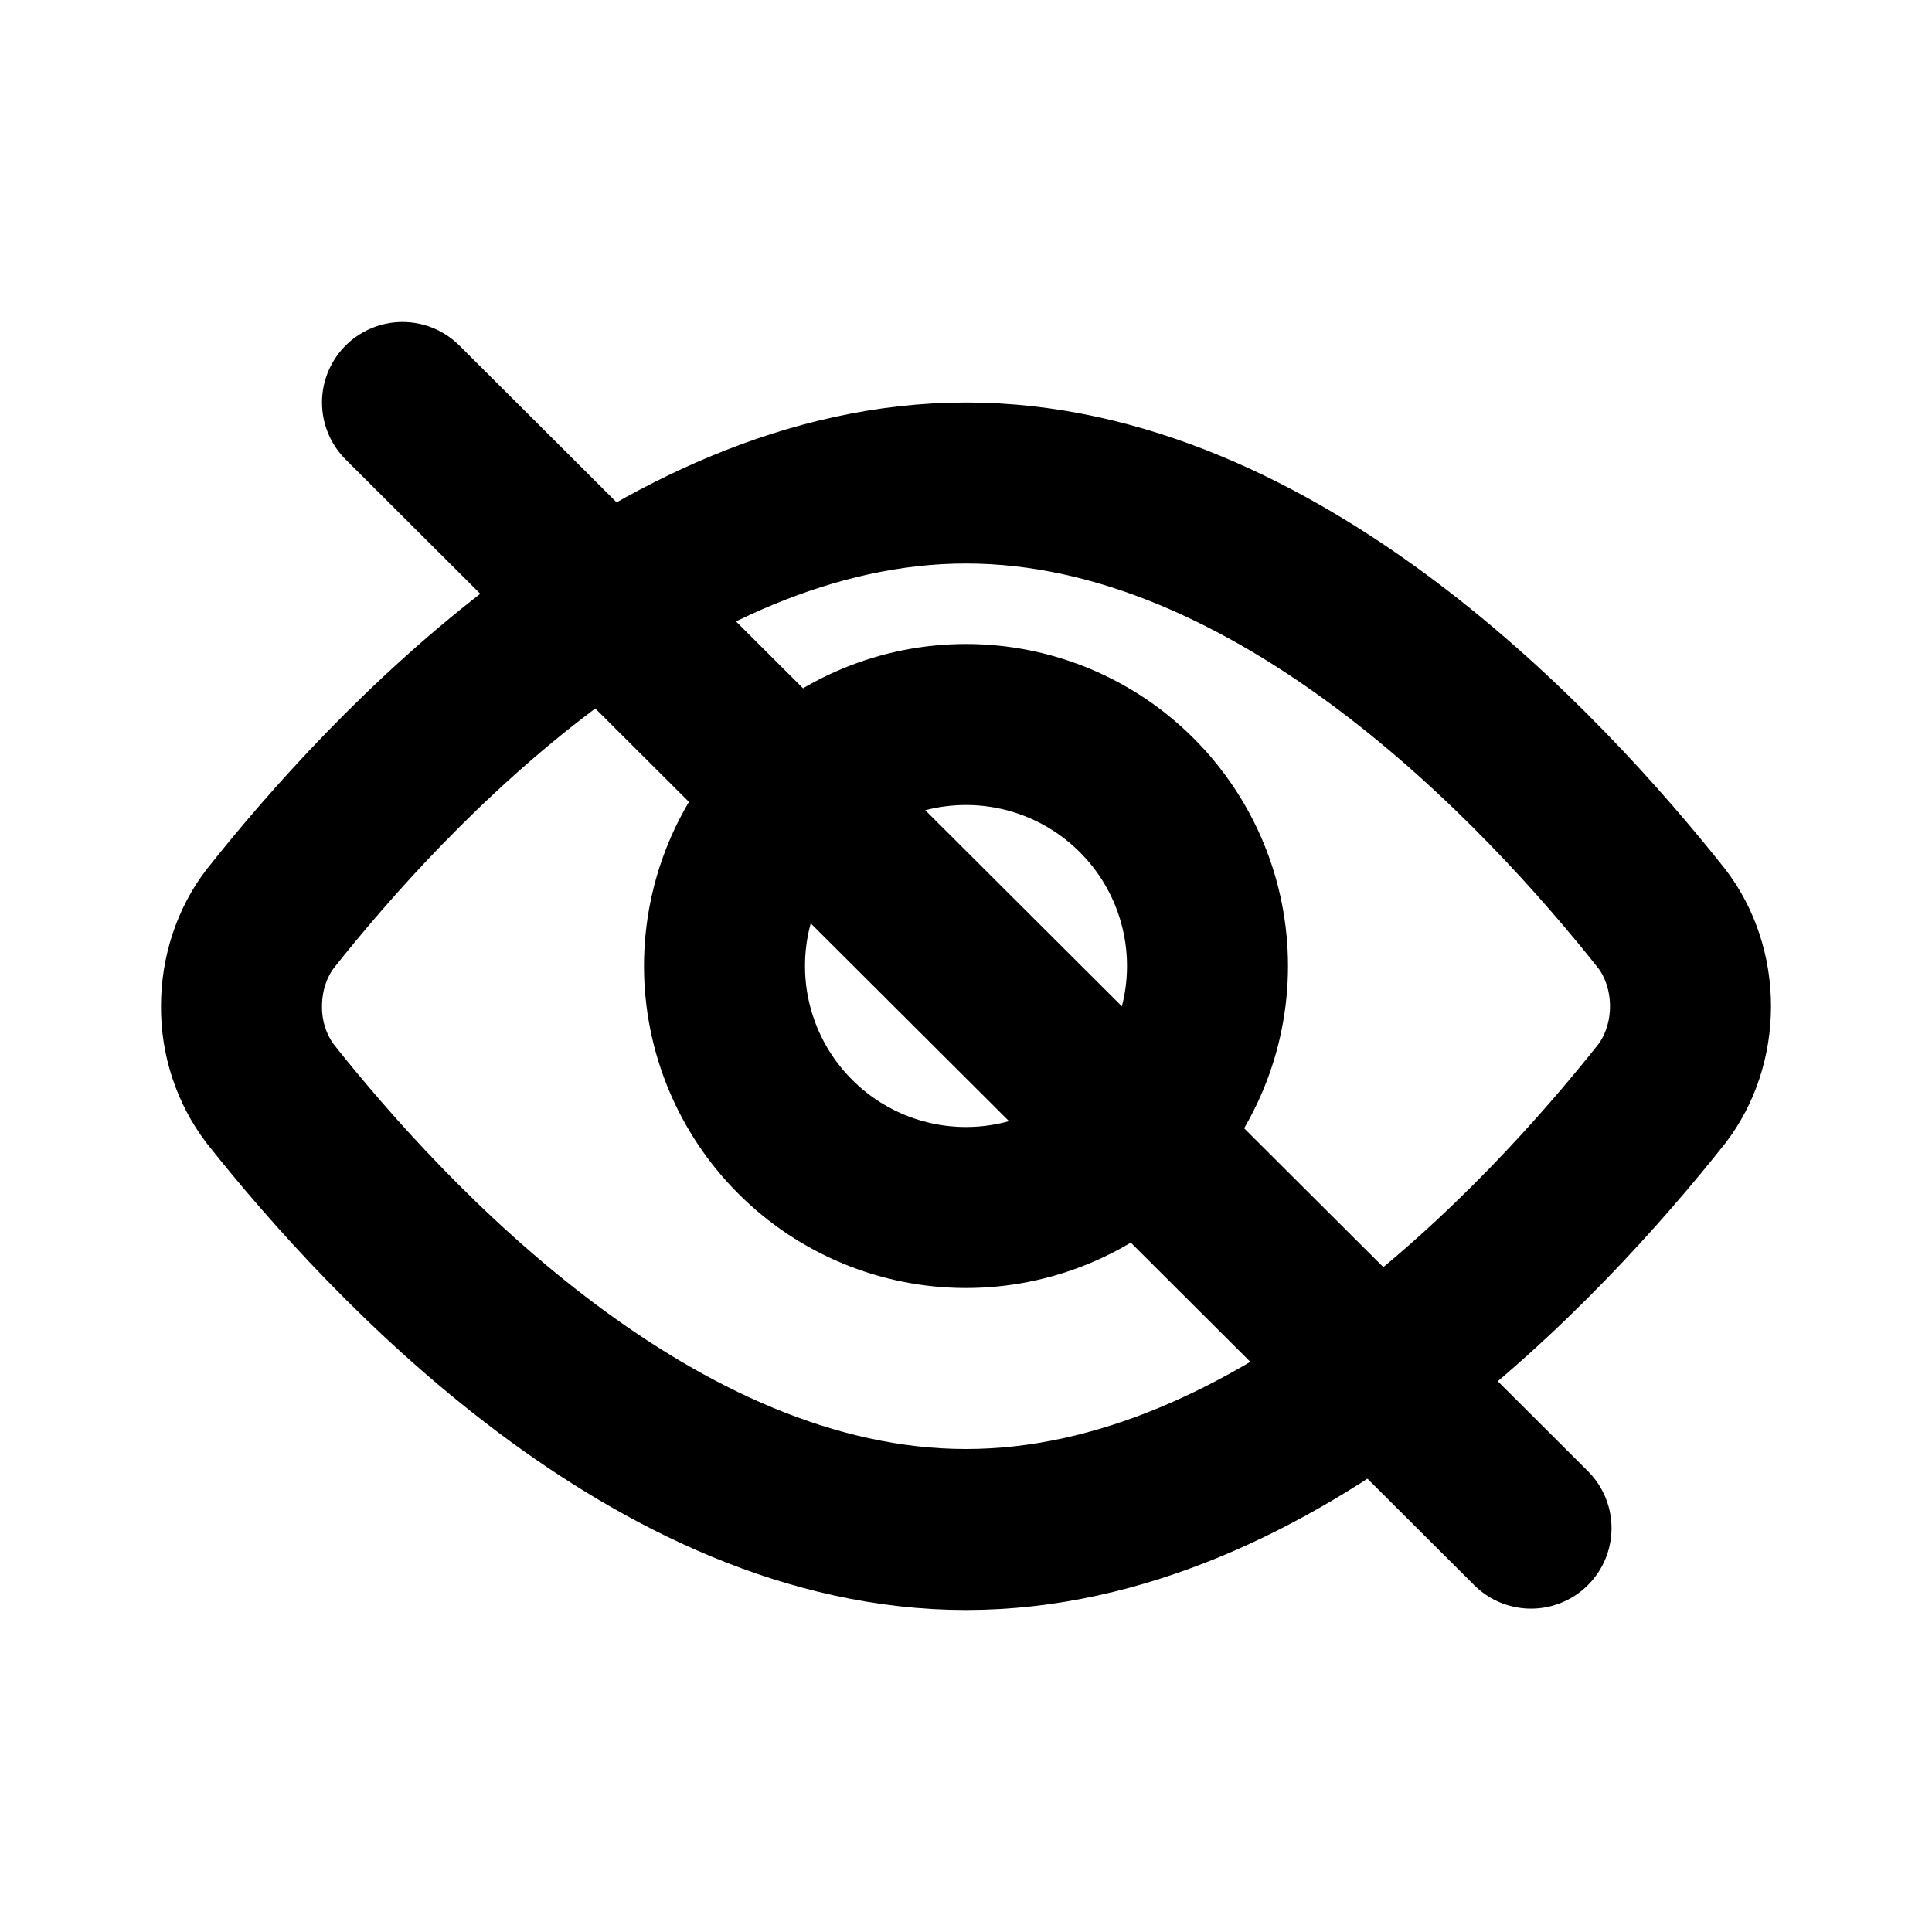
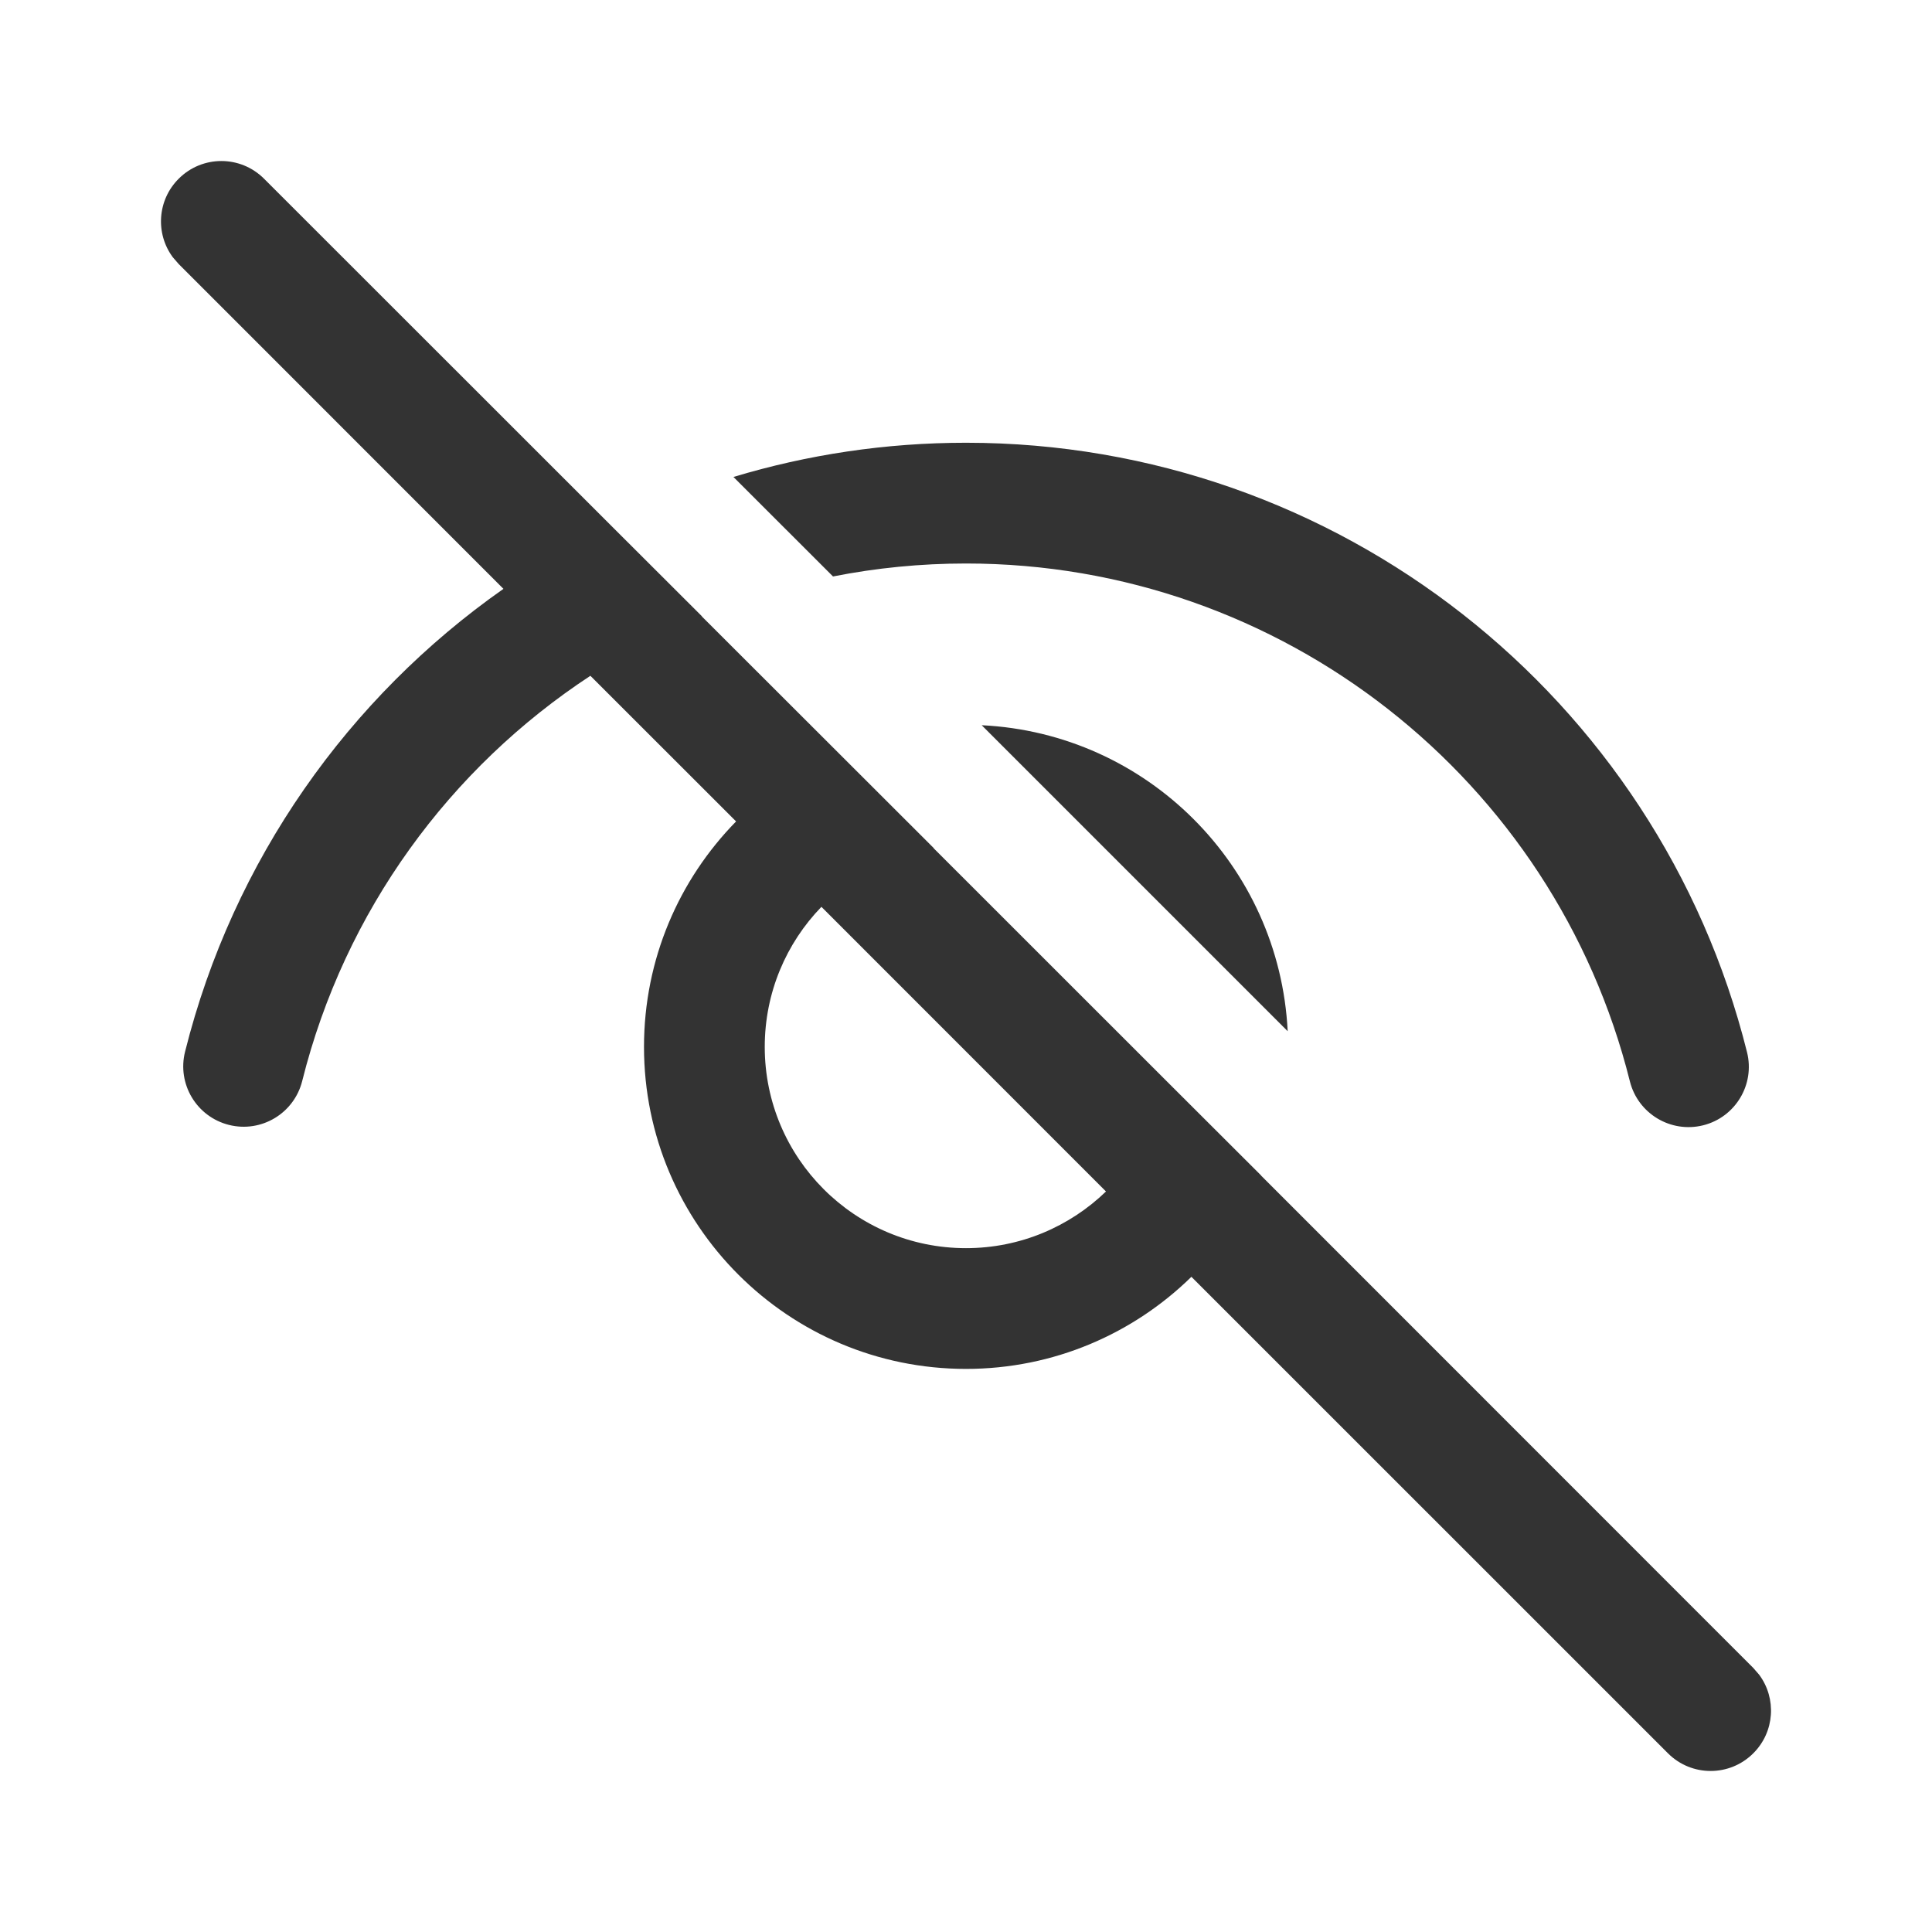
<svg xmlns="http://www.w3.org/2000/svg" width="24" height="24" viewBox="0 0 24 24" fill="none">
  <rect width="24" height="24" fill="white" />
-   <path d="M20.642 11.411C20.872 11.71 21 12.098 21 12.5C21 12.903 20.872 13.29 20.642 13.589C19.186 15.425 15.87 19 12 19C8.13 19 4.814 15.425 3.358 13.589C3.123 13.279 2.997 12.895 3 12.5C3 12.098 3.128 11.71 3.358 11.411C4.814 9.575 8.13 6 12 6C15.87 6 19.186 9.575 20.642 11.411Z" stroke="currentColor" stroke-width="2" stroke-linecap="round" stroke-linejoin="round" />
-   <path d="M12 15C12.796 15 13.559 14.684 14.121 14.121C14.684 13.559 15 12.796 15 12C15 11.204 14.684 10.441 14.121 9.879C13.559 9.316 12.796 9 12 9C11.204 9 10.441 9.316 9.879 9.879C9.316 10.441 9 11.204 9 12C9 12.796 9.316 13.559 9.879 14.121C10.441 14.684 11.204 15 12 15Z" stroke="currentColor" stroke-width="2" stroke-linecap="round" stroke-linejoin="round" />
-   <path d="M5 5L19.019 18.983" stroke="currentColor" stroke-width="2" stroke-linecap="round" />
+   <path d="M2.22 2.22C1.953 2.486 1.929 2.903 2.147 3.196L2.22 3.28L6.254 7.315C4.332 8.664 2.896 10.68 2.299 13.064C2.198 13.466 2.442 13.873 2.844 13.974C3.246 14.075 3.653 13.831 3.754 13.429C4.283 11.313 5.591 9.539 7.334 8.395L9.144 10.204C8.436 10.926 8 11.914 8 13.005C8 15.214 9.791 17.005 12 17.005C13.09 17.005 14.079 16.568 14.8 15.861L20.72 21.78C21.013 22.073 21.487 22.073 21.78 21.78C22.047 21.514 22.071 21.097 21.853 20.804L21.78 20.72L15.667 14.605L15.668 14.604L14.468 13.406L11.598 10.537L11.6 10.536L8.719 7.658L8.72 7.656L7.587 6.525L3.28 2.22C2.987 1.927 2.513 1.927 2.22 2.22ZM10.204 11.265L13.739 14.801C13.289 15.236 12.676 15.505 12 15.505C10.619 15.505 9.5 14.385 9.5 13.005C9.5 12.329 9.768 11.715 10.204 11.265ZM12 5.5C11 5.5 10.029 5.648 9.111 5.925L10.348 7.161C10.884 7.055 11.436 7 12 7C15.923 7 19.31 9.68 20.247 13.433C20.348 13.835 20.755 14.079 21.157 13.979C21.558 13.879 21.803 13.472 21.702 13.07C20.599 8.653 16.616 5.5 12 5.5ZM12.195 9.009L15.996 12.81C15.894 10.753 14.247 9.108 12.195 9.009Z" fill="#333333" />
</svg>
